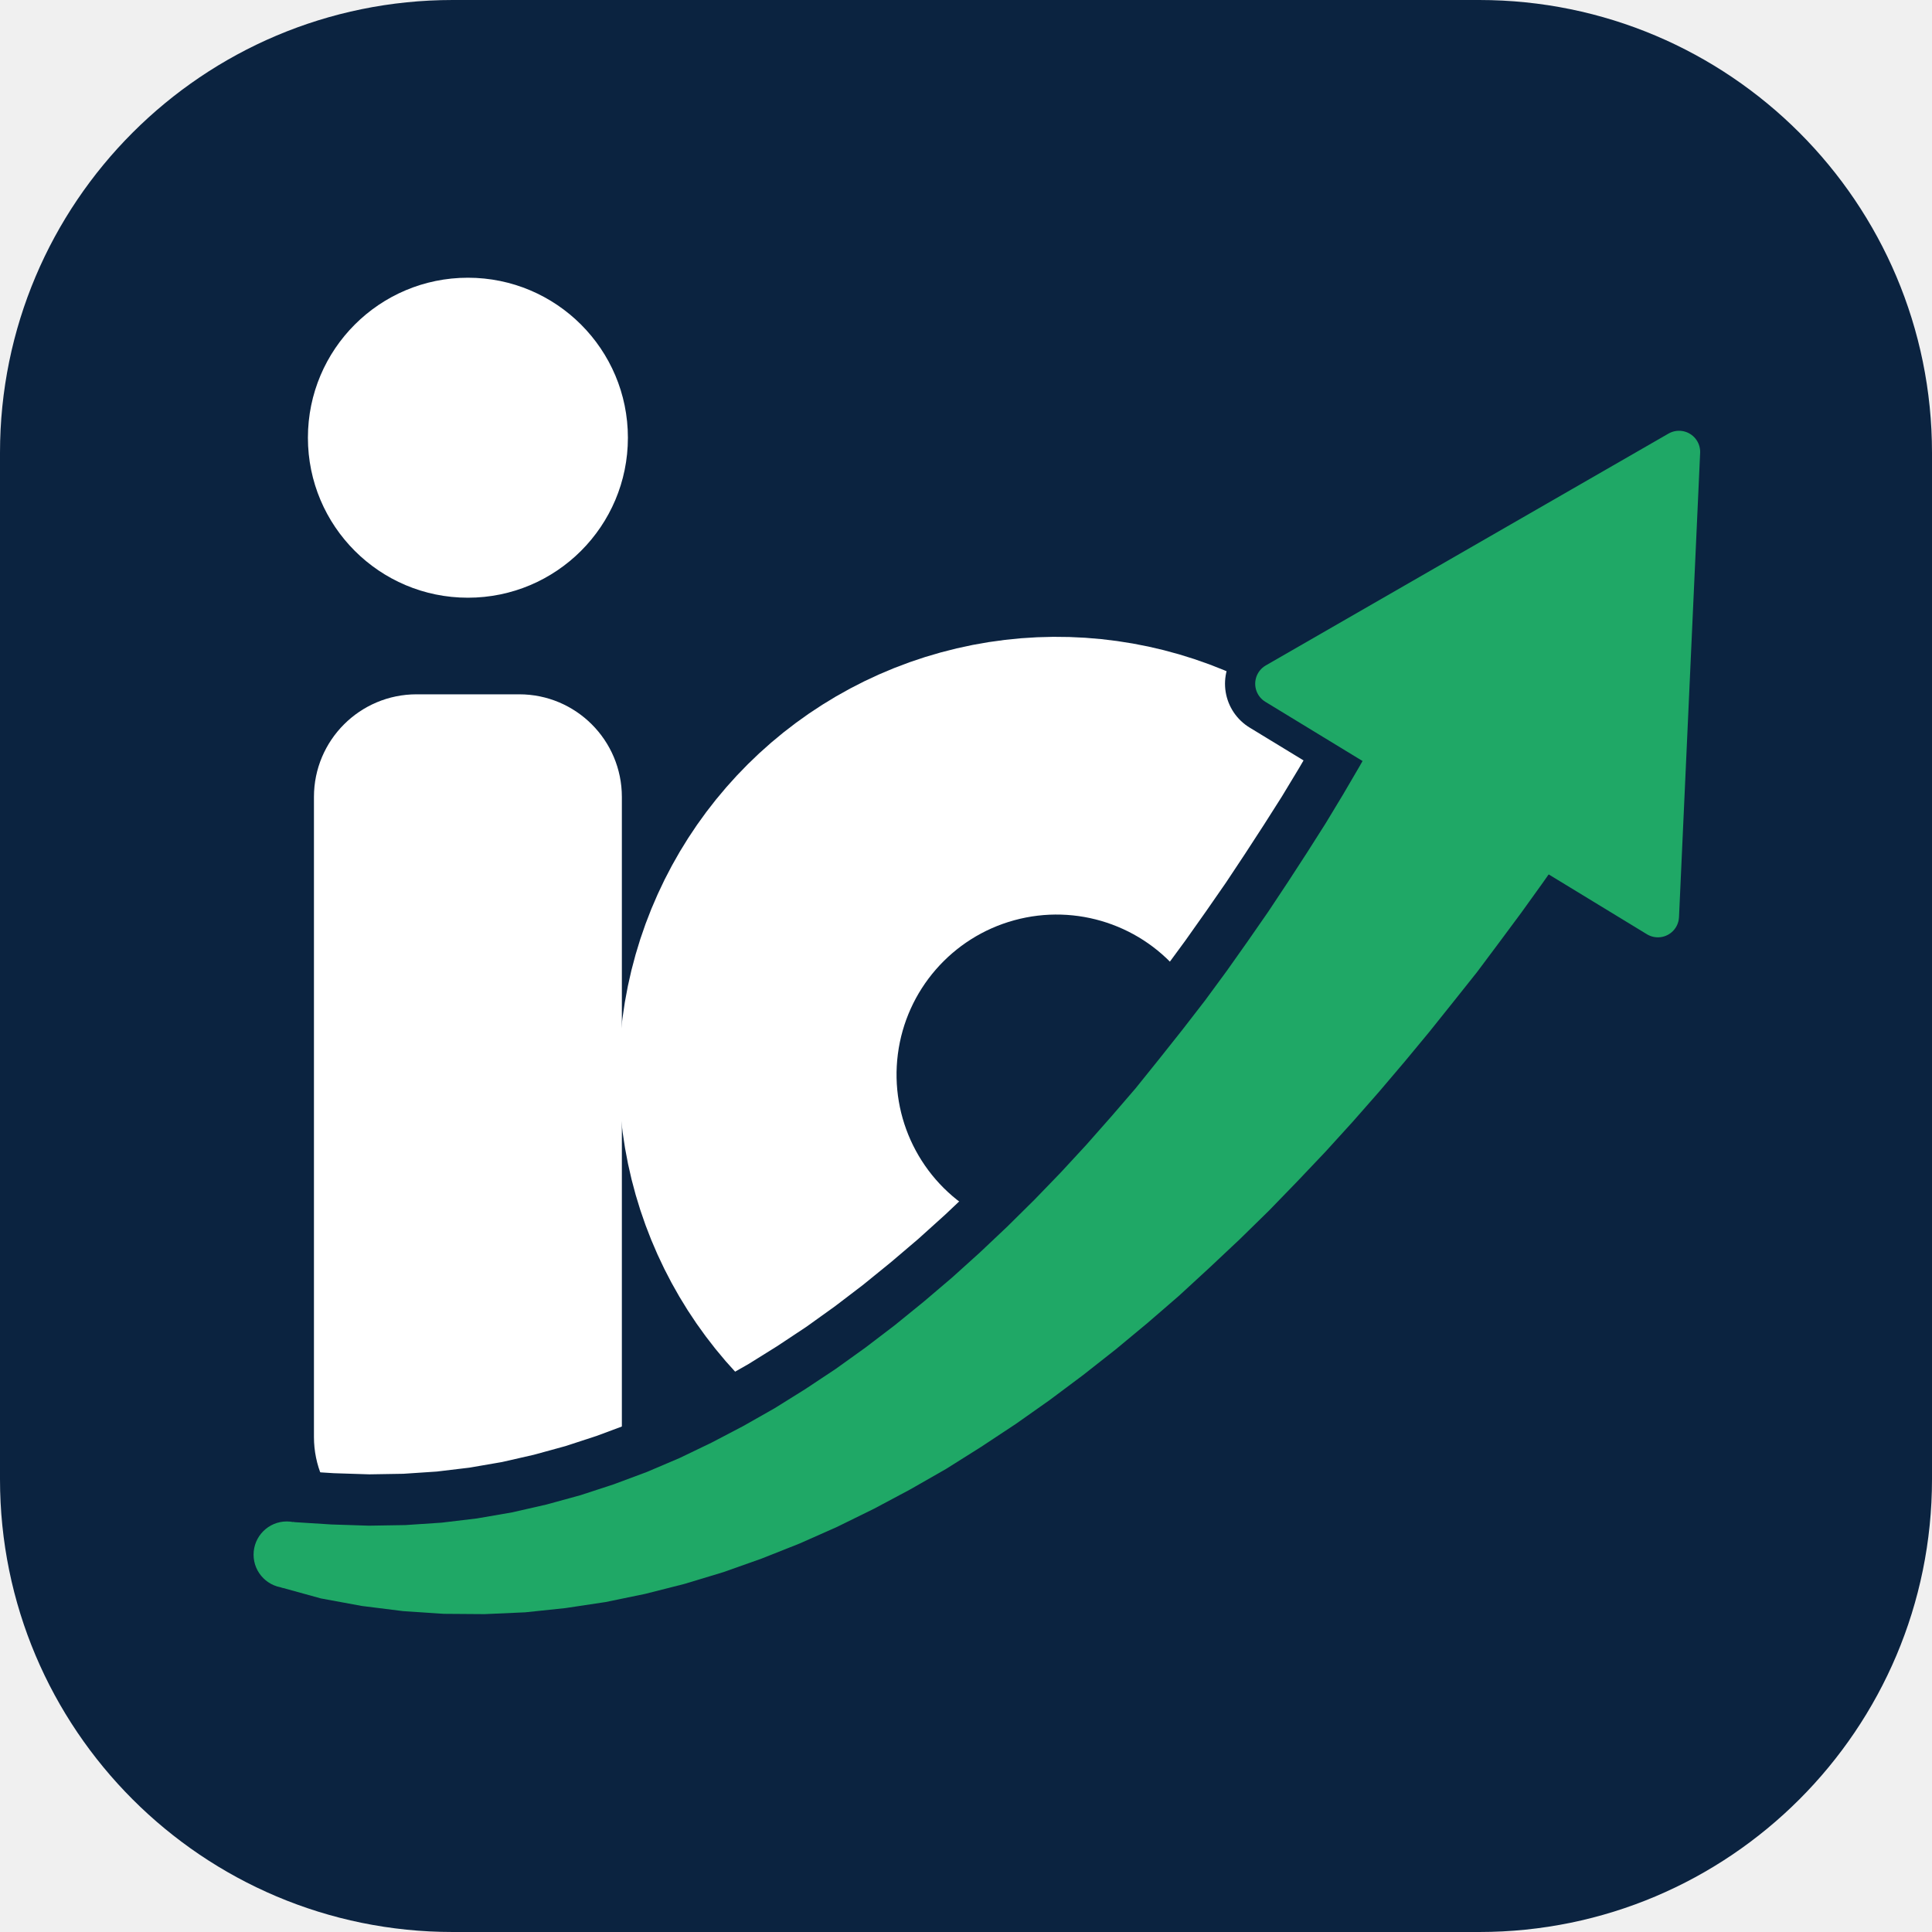
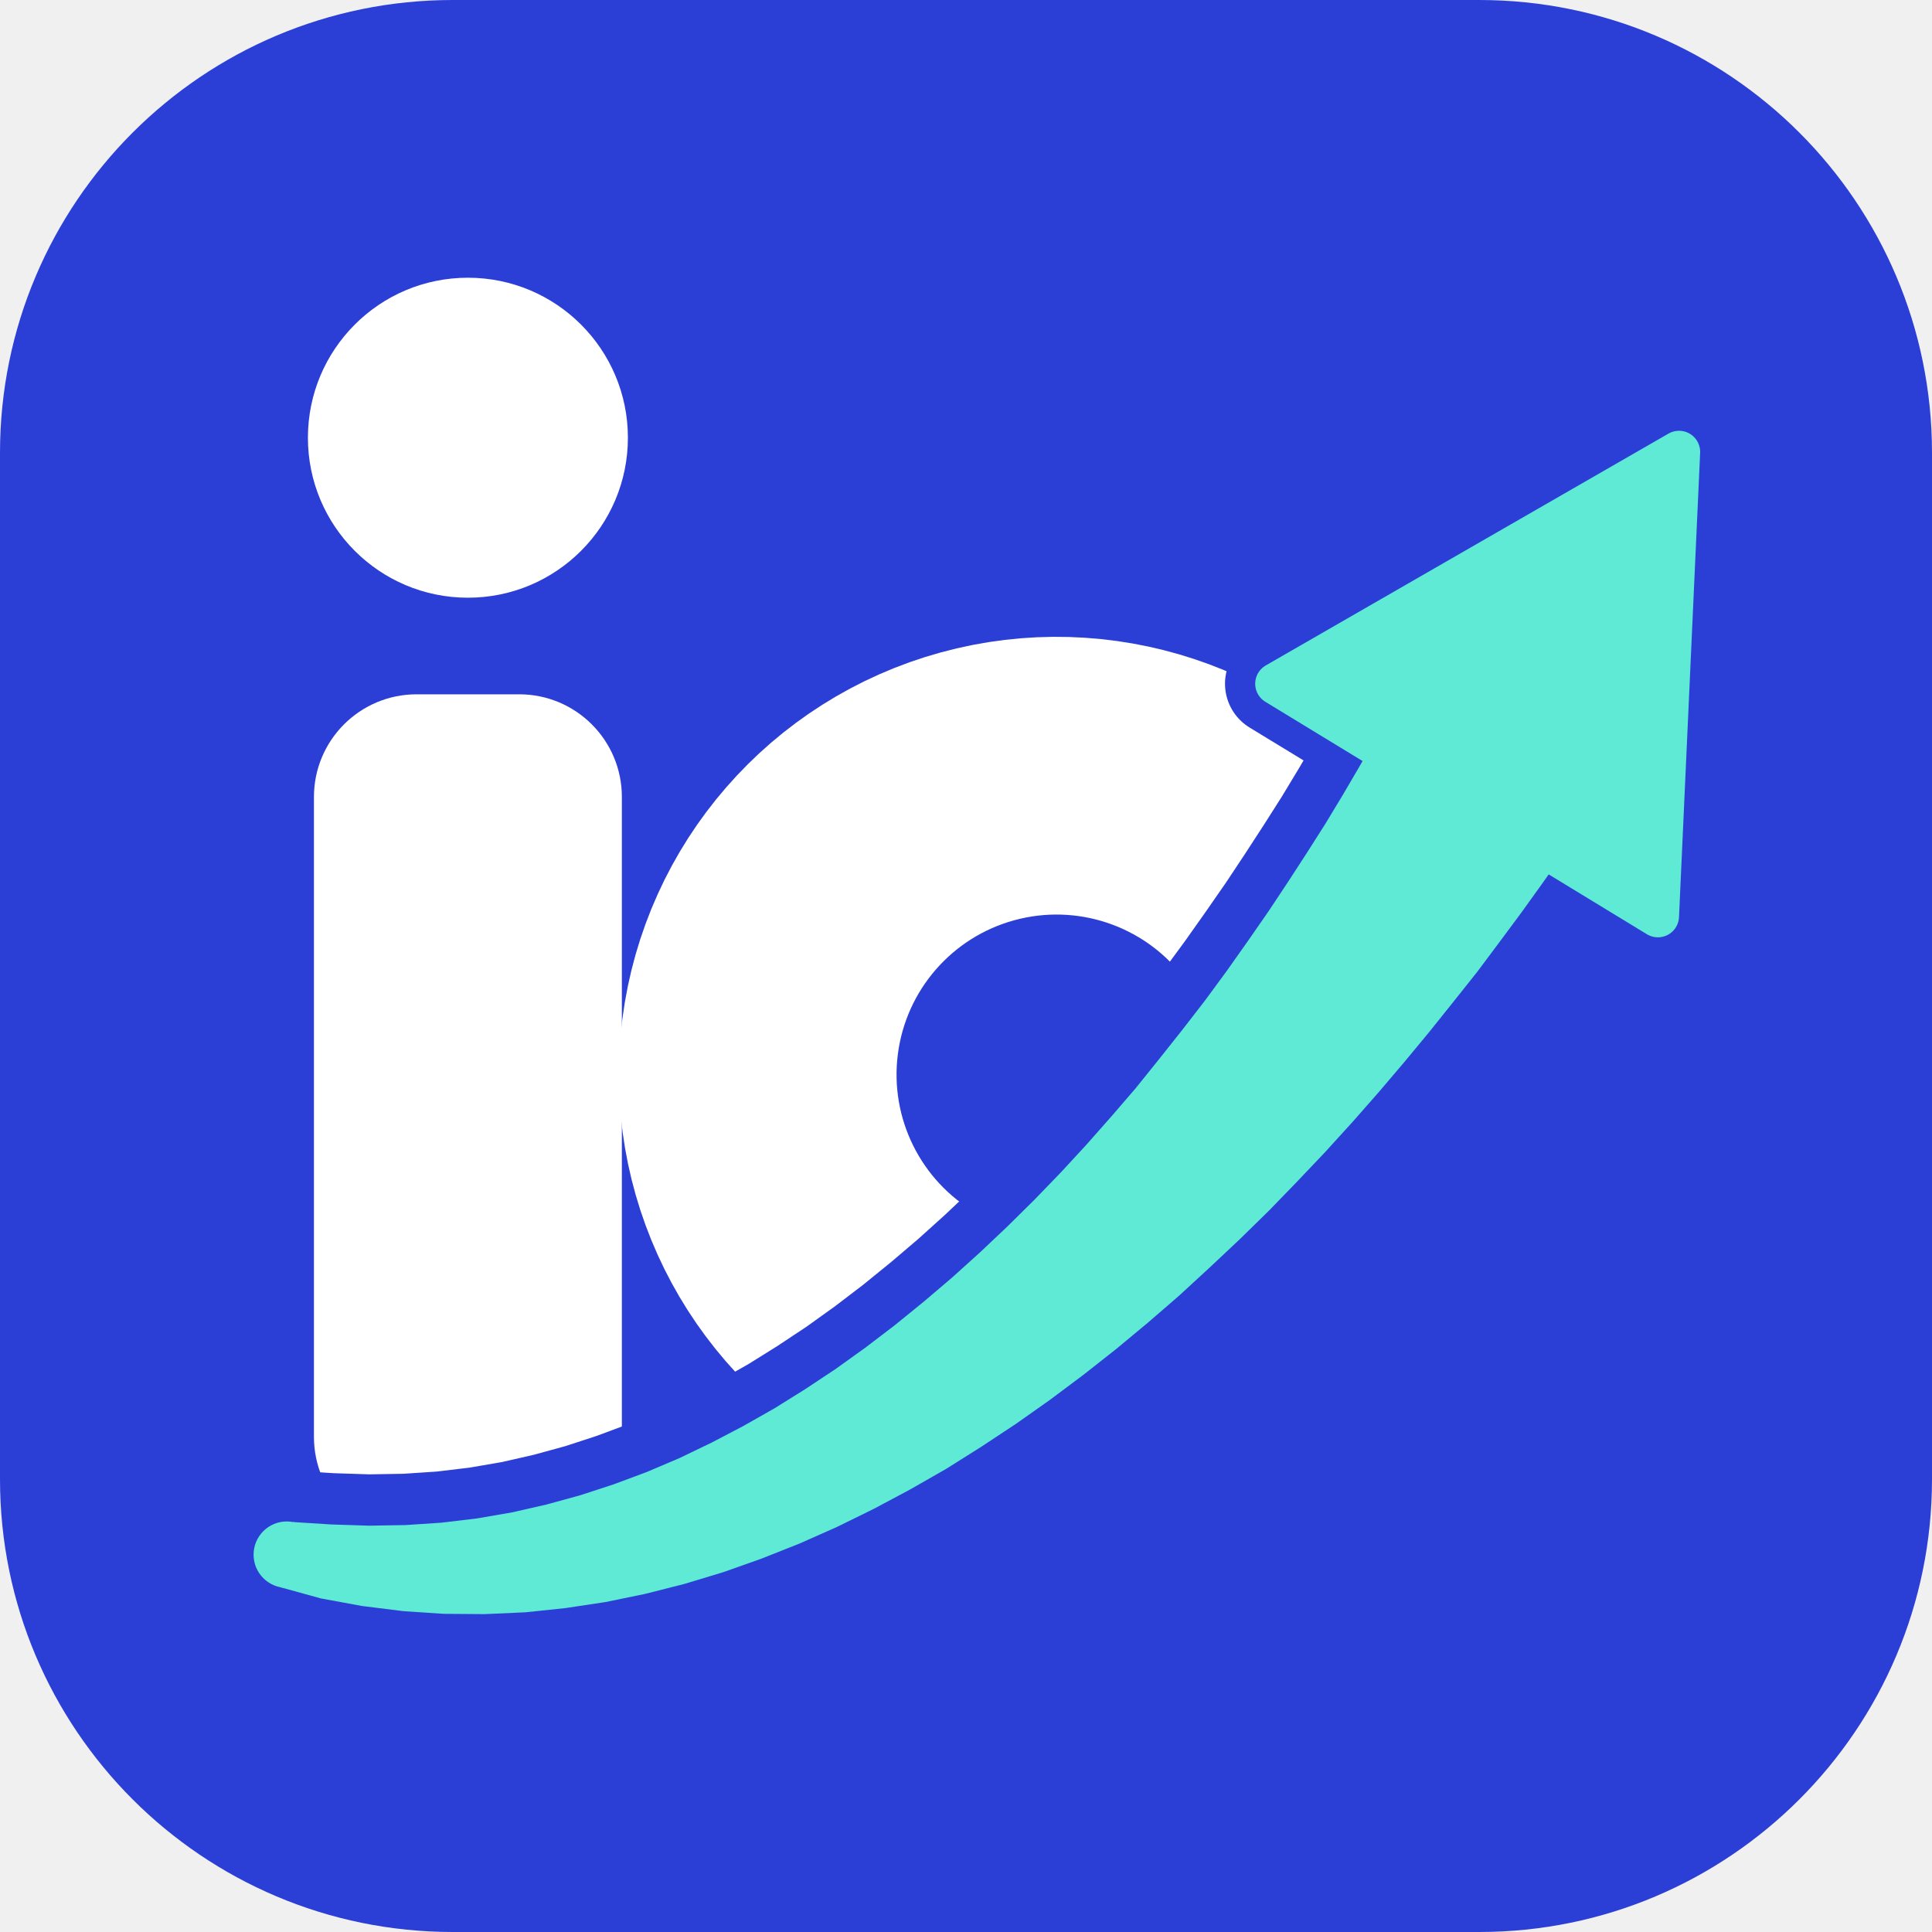
<svg xmlns="http://www.w3.org/2000/svg" viewBox="0 0 64 64" role="img" aria-label="InjuryCase">
-   <rect width="64" height="64" rx="15" fill="#0B2340" />
+   <rect width="64" height="64" rx="15" fill="#2B3FD6" />
  <circle cx="15.5" cy="14.5" r="5.3" fill="#FFFFFF" />
  <rect x="10.4" y="23" width="10.2" height="28" rx="3.4" fill="#FFFFFF" />
-   <clipPath id="c7682-mark">
+   <clipPath id="clip-mark-1">
    <path d="M0.00 0.00 L64.00 0.00 L64.00 27.40 L52.38 27.40 L51.75 28.33 L51.08 29.28 L50.39 30.24 L49.67 31.21 L48.93 32.20 L48.15 33.18 L47.35 34.18 L46.53 35.17 L45.68 36.17 L44.81 37.16 L43.91 38.15 L42.98 39.13 L42.04 40.10 L41.07 41.05 L40.07 41.99 L39.06 42.92 L38.02 43.82 L36.96 44.70 L35.88 45.55 L34.77 46.38 L33.65 47.17 L32.50 47.93 L31.34 48.66 L30.15 49.34 L28.95 49.98 L27.73 50.58 L26.49 51.13 L25.23 51.63 L23.96 52.08 L22.67 52.47 L21.37 52.80 L20.06 53.07 L18.73 53.27 L17.40 53.41 L16.05 53.47 L14.70 53.46 L13.35 53.37 L11.99 53.20 L10.63 52.95 L9.29 52.58 L0.00 52.58 Z" />
  </clipPath>
-   <path clip-path="url(#c7682-mark)" d="M42.80 29.50 A9.9 9.9 0 1 0 30.05 44.17" fill="none" stroke="#FFFFFF" stroke-width="9.2" stroke-linecap="round" />
-   <path d="M9.29 52.58 L10.63 52.95 L11.99 53.20 L13.35 53.37 L14.70 53.46 L16.05 53.47 L17.40 53.41 L18.73 53.27 L20.06 53.07 L21.37 52.80 L22.67 52.47 L23.96 52.08 L25.23 51.63 L26.49 51.13 L27.73 50.58 L28.95 49.98 L30.15 49.34 L31.34 48.66 L32.50 47.93 L33.65 47.17 L34.77 46.38 L35.88 45.55 L36.96 44.70 L38.02 43.82 L39.06 42.92 L40.07 41.99 L41.07 41.05 L42.04 40.10 L42.98 39.13 L43.91 38.15 L44.81 37.16 L45.68 36.17 L46.53 35.17 L47.35 34.18 L48.15 33.18 L48.93 32.20 L49.67 31.21 L50.39 30.24 L51.08 29.28 L51.75 28.33 L52.38 27.40 L46.06 23.55 L45.56 24.46 L45.04 25.38 L44.49 26.32 L43.91 27.28 L43.30 28.24 L42.67 29.21 L42.02 30.19 L41.34 31.17 L40.64 32.16 L39.92 33.14 L39.17 34.11 L38.40 35.08 L37.62 36.05 L36.81 36.99 L35.98 37.93 L35.13 38.85 L34.26 39.75 L33.37 40.63 L32.46 41.49 L31.54 42.32 L30.60 43.12 L29.64 43.90 L28.67 44.64 L27.68 45.35 L26.67 46.02 L25.66 46.65 L24.62 47.24 L23.57 47.79 L22.51 48.30 L21.43 48.76 L20.33 49.17 L19.23 49.53 L18.10 49.84 L16.96 50.10 L15.80 50.30 L14.63 50.44 L13.43 50.52 L12.22 50.54 L10.98 50.50 L9.71 50.42 Z M55.62 14.97 L54.92 30.35 L42.28 22.65 Z" fill="#0B2340" stroke="#0B2340" stroke-width="3.4" stroke-linejoin="round" />
-   <circle cx="9.50" cy="51.50" r="2.80" fill="#0B2340" />
-   <path d="M9.29 52.58 L10.63 52.95 L11.99 53.20 L13.35 53.37 L14.70 53.46 L16.05 53.47 L17.40 53.41 L18.73 53.27 L20.06 53.07 L21.37 52.80 L22.67 52.47 L23.96 52.08 L25.23 51.63 L26.49 51.13 L27.73 50.58 L28.95 49.98 L30.15 49.34 L31.34 48.66 L32.50 47.93 L33.65 47.17 L34.77 46.38 L35.88 45.55 L36.96 44.70 L38.02 43.82 L39.06 42.92 L40.07 41.99 L41.07 41.05 L42.04 40.10 L42.98 39.13 L43.91 38.15 L44.81 37.16 L45.68 36.17 L46.53 35.17 L47.35 34.18 L48.15 33.18 L48.93 32.20 L49.67 31.21 L50.39 30.24 L51.08 29.28 L51.75 28.33 L52.38 27.40 L46.06 23.55 L45.56 24.46 L45.04 25.38 L44.49 26.32 L43.91 27.28 L43.30 28.24 L42.67 29.21 L42.02 30.19 L41.34 31.17 L40.64 32.16 L39.92 33.14 L39.17 34.11 L38.40 35.08 L37.62 36.05 L36.81 36.99 L35.98 37.93 L35.13 38.85 L34.26 39.75 L33.37 40.63 L32.46 41.49 L31.54 42.32 L30.60 43.12 L29.64 43.90 L28.67 44.64 L27.68 45.35 L26.67 46.02 L25.66 46.65 L24.62 47.24 L23.57 47.79 L22.51 48.30 L21.43 48.76 L20.33 49.17 L19.23 49.53 L18.10 49.84 L16.96 50.10 L15.80 50.30 L14.63 50.44 L13.43 50.52 L12.22 50.54 L10.98 50.50 L9.71 50.42 Z" fill="#1FA866" />
-   <circle cx="9.50" cy="51.50" r="1.10" fill="#1FA866" />
-   <path d="M55.62 14.97 L54.92 30.35 L42.28 22.65 Z" fill="#1FA866" stroke="#1FA866" stroke-width="1.4" stroke-linejoin="round" />
+   <path clip-path="url(#clip-mark-1)" d="M42.80 29.50 A9.9 9.9 0 1 0 30.05 44.17" fill="none" stroke="#FFFFFF" stroke-width="9.2" stroke-linecap="round" />
+   <path d="M9.29 52.58 L10.63 52.95 L11.99 53.20 L13.35 53.37 L14.70 53.46 L16.05 53.47 L17.40 53.41 L18.73 53.27 L20.06 53.07 L21.37 52.80 L22.67 52.47 L23.96 52.08 L25.23 51.63 L26.49 51.13 L27.73 50.58 L28.95 49.98 L30.15 49.34 L31.34 48.66 L32.50 47.93 L33.65 47.17 L34.77 46.38 L35.88 45.55 L36.96 44.70 L38.02 43.82 L39.06 42.92 L40.07 41.99 L41.07 41.05 L42.04 40.10 L42.98 39.13 L43.91 38.15 L44.81 37.16 L45.68 36.17 L46.53 35.17 L47.35 34.18 L48.15 33.18 L48.93 32.20 L49.67 31.21 L50.39 30.24 L51.08 29.28 L51.75 28.33 L52.38 27.40 L46.06 23.55 L45.56 24.46 L45.04 25.38 L44.49 26.32 L43.91 27.28 L43.30 28.24 L42.67 29.21 L42.02 30.19 L41.34 31.17 L40.64 32.16 L39.92 33.14 L39.17 34.11 L38.40 35.08 L37.62 36.05 L36.81 36.99 L35.98 37.93 L35.13 38.85 L34.26 39.75 L33.37 40.63 L32.46 41.49 L31.54 42.32 L30.60 43.12 L29.64 43.90 L28.67 44.64 L27.68 45.35 L26.67 46.02 L25.66 46.65 L24.62 47.24 L23.57 47.79 L22.51 48.30 L21.43 48.76 L20.33 49.17 L19.23 49.53 L18.10 49.84 L16.96 50.10 L15.80 50.30 L14.63 50.44 L13.43 50.52 L12.22 50.54 L10.98 50.50 L9.71 50.42 Z M55.62 14.97 L54.92 30.35 L42.28 22.65 Z" fill="#2B3FD6" stroke="#2B3FD6" stroke-width="3.4" stroke-linejoin="round" />
+   <circle cx="9.50" cy="51.50" r="2.80" fill="#2B3FD6" />
+   <path d="M9.29 52.58 L10.63 52.95 L11.99 53.20 L13.35 53.37 L14.70 53.46 L16.05 53.47 L17.40 53.41 L18.73 53.27 L20.06 53.07 L21.37 52.80 L22.67 52.47 L23.96 52.08 L25.23 51.63 L26.49 51.13 L27.73 50.58 L28.95 49.98 L30.15 49.34 L31.34 48.66 L32.50 47.93 L33.65 47.17 L34.77 46.38 L35.88 45.55 L36.96 44.70 L38.02 43.82 L39.06 42.92 L40.07 41.99 L41.07 41.05 L42.04 40.10 L42.98 39.13 L43.91 38.15 L44.81 37.16 L45.68 36.17 L46.53 35.17 L47.35 34.18 L48.15 33.18 L48.93 32.20 L49.67 31.21 L50.39 30.24 L51.08 29.28 L51.75 28.33 L52.38 27.40 L46.06 23.55 L45.56 24.46 L45.04 25.38 L44.49 26.32 L43.91 27.28 L43.30 28.24 L42.67 29.21 L42.02 30.19 L41.34 31.17 L40.64 32.16 L39.92 33.14 L39.17 34.11 L38.40 35.08 L37.62 36.05 L36.81 36.99 L35.98 37.93 L35.13 38.85 L34.26 39.75 L33.37 40.63 L32.46 41.49 L31.54 42.32 L30.60 43.12 L29.64 43.90 L28.67 44.64 L27.68 45.35 L26.67 46.02 L25.66 46.65 L24.62 47.24 L23.57 47.79 L22.51 48.30 L21.43 48.76 L20.33 49.17 L19.23 49.53 L18.10 49.84 L16.96 50.10 L15.80 50.30 L14.63 50.44 L13.43 50.52 L12.22 50.54 L10.98 50.50 L9.71 50.42 Z" fill="#5EEAD4" />
+   <circle cx="9.50" cy="51.50" r="1.10" fill="#5EEAD4" />
+   <path d="M55.62 14.97 L54.92 30.35 L42.28 22.65 Z" fill="#5EEAD4" stroke="#5EEAD4" stroke-width="1.4" stroke-linejoin="round" />
</svg>
